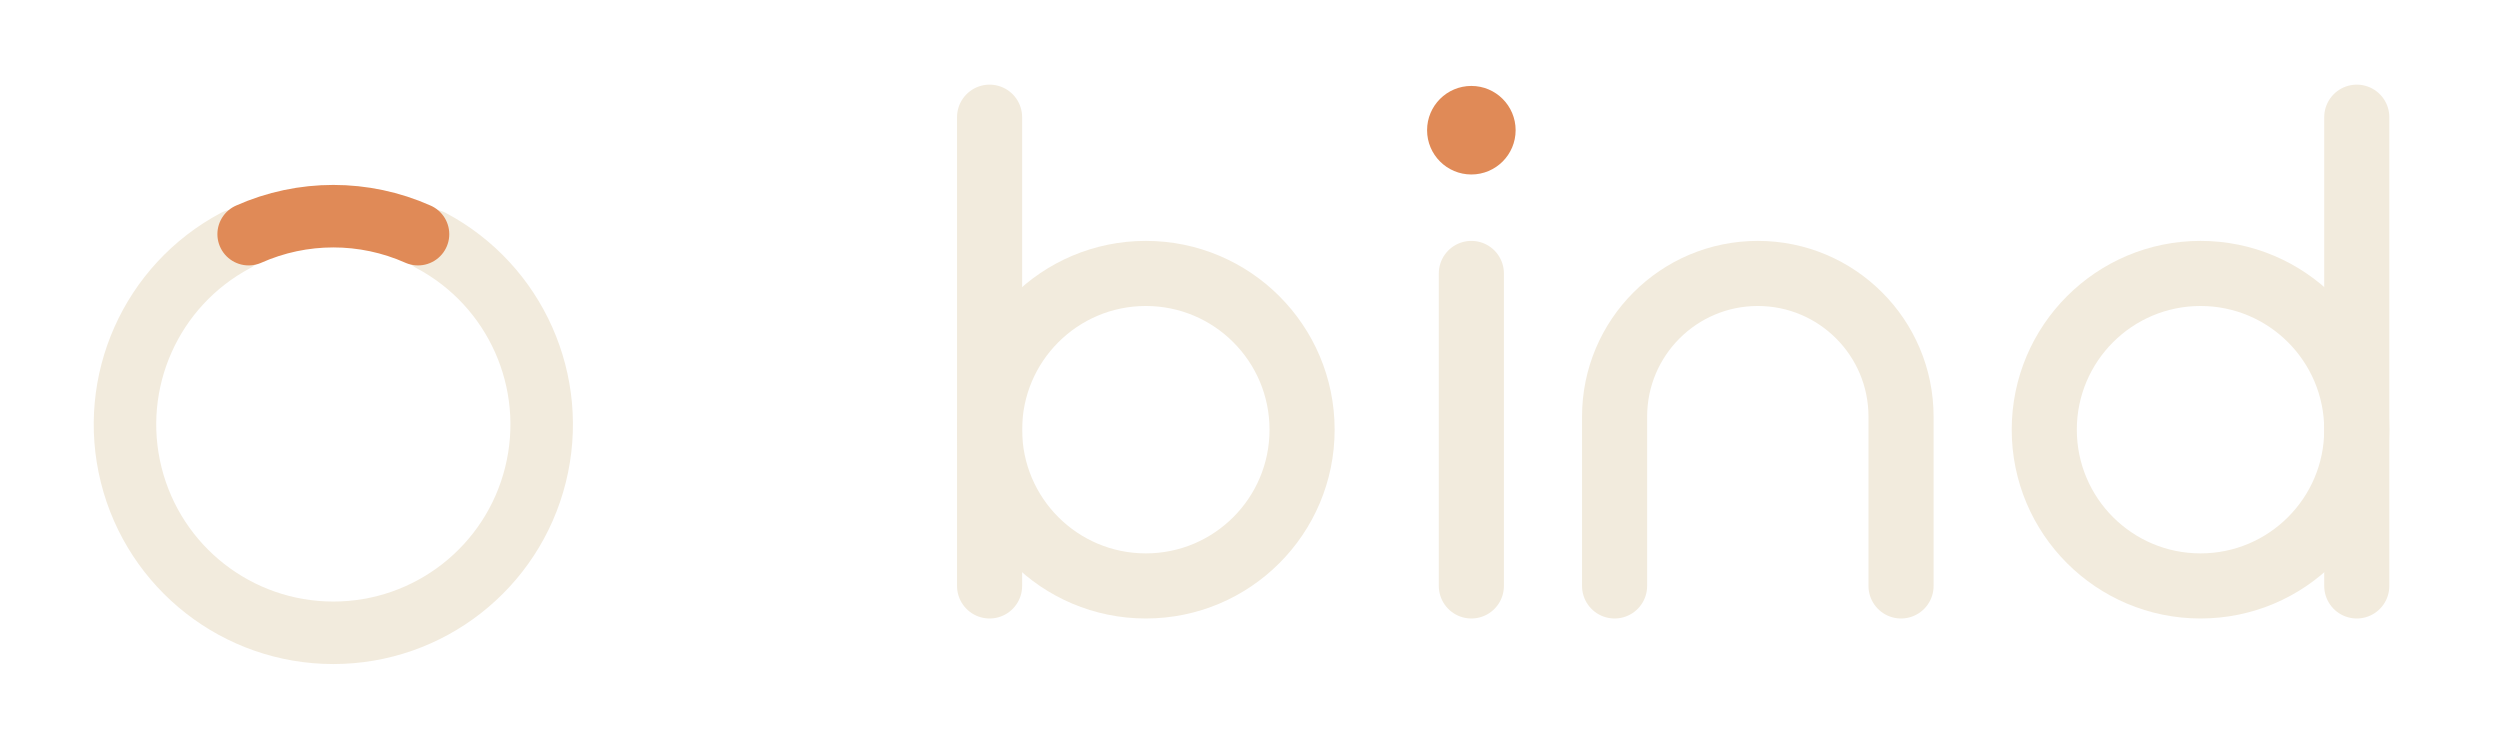
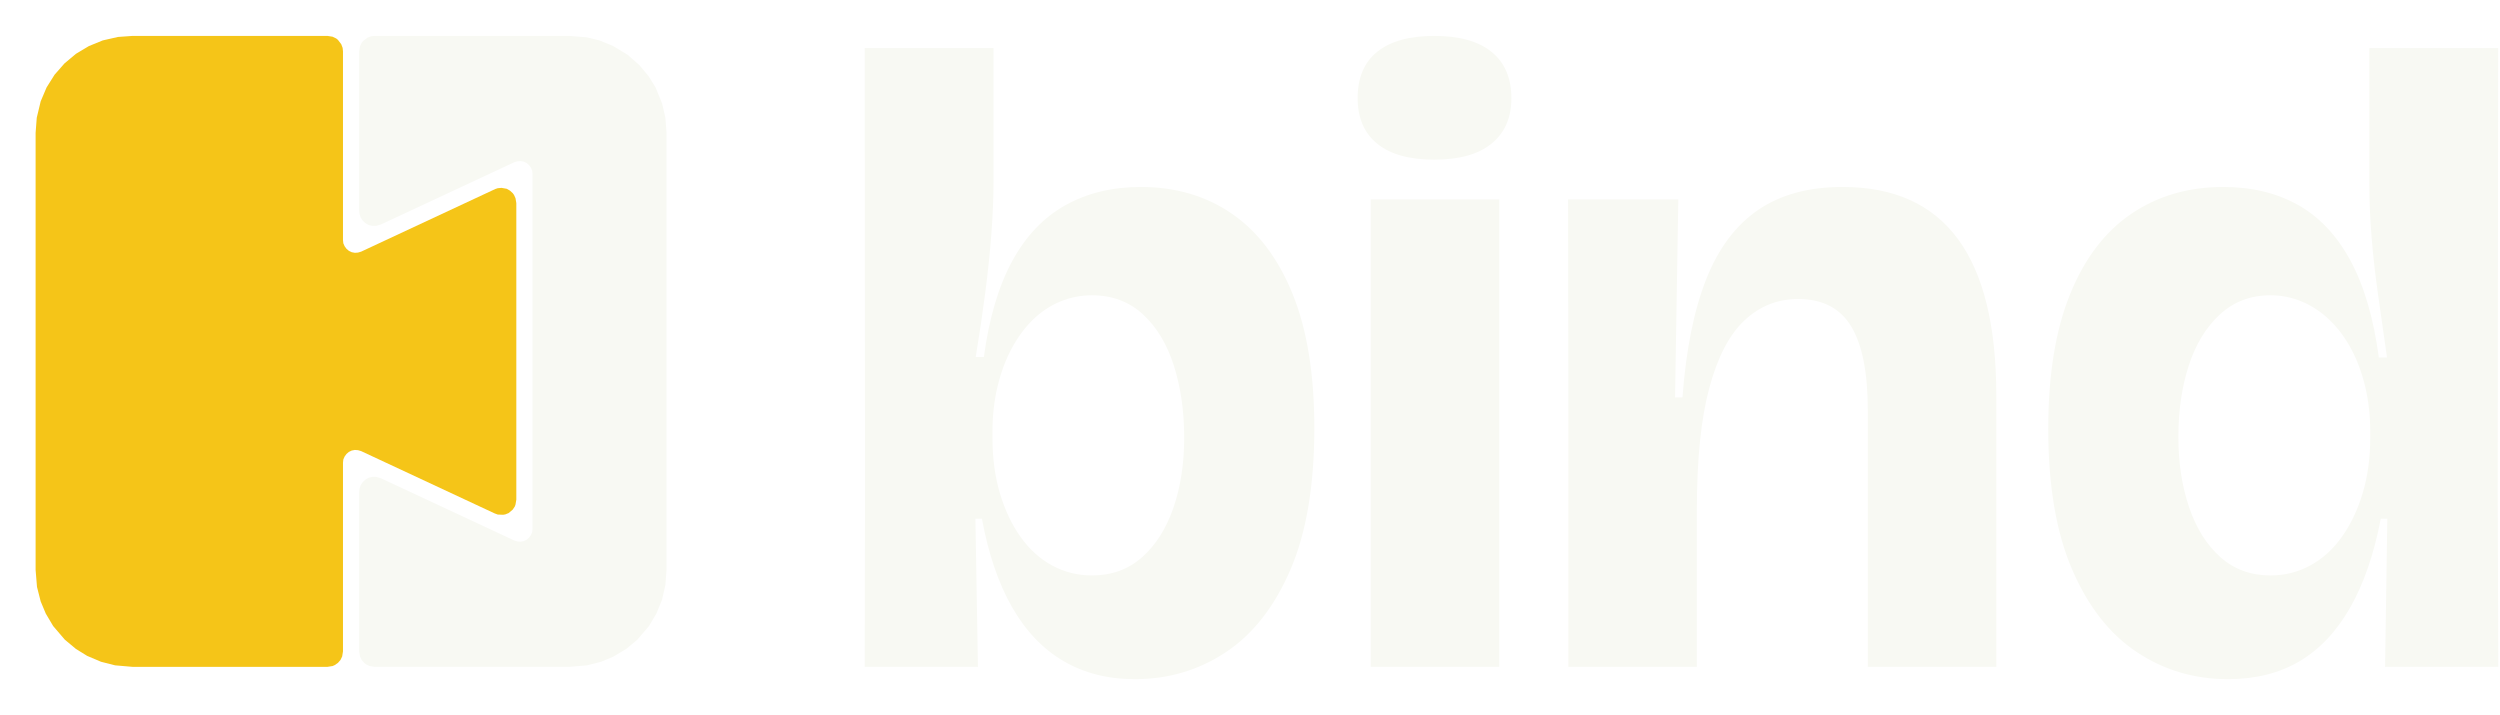
- <svg xmlns="http://www.w3.org/2000/svg" viewBox="0 0 192 58" role="img" aria-label="Bind">
-   <g transform="translate(0 7) scale(.8)">
-     <path class="ring" d="M41.39 14.34 A20 20 0 1 1 22.61 14.34" fill="none" stroke="#F2EBDD" stroke-width="6" stroke-linecap="round" pathLength="100" />
-     <path class="clasp" d="M23.87 13.73 A20 20 0 0 1 40.13 13.73" fill="none" stroke="#E08A57" stroke-width="6" stroke-linecap="round" />
+ <svg xmlns="http://www.w3.org/2000/svg" viewBox="-40 -749 2808 802" role="img" aria-label="Bind">
+   <g transform="translate(-61.01 -769.67) scale(12.9793)">
+     <path class="pr" d="M46.13 15.63 L46.40 15.55 L46.67 15.53 L46.94 15.58 L47.19 15.70 L47.40 15.88 L47.56 16.10 L47.67 16.35 L47.70 16.63 L47.70 47.37 L47.67 47.65 L47.56 47.90 L47.40 48.12 L47.19 48.30 L46.94 48.42 L46.67 48.47 L46.40 48.45 L46.13 48.37 L34.58 42.98 L34.17 42.86 L33.85 42.86 L33.53 42.93 L33.25 43.09 L33.01 43.31 L32.83 43.58 L32.73 43.89 L32.70 44.17 L32.70 57.96 L32.77 58.40 L32.92 58.71 L33.14 58.96 L33.29 59.08 L33.60 59.23 L34.04 59.30 L50.91 59.30 L52.42 59.17 L53.64 58.86 L54.69 58.42 L55.81 57.75 L56.77 56.95 L57.78 55.77 L58.42 54.69 L58.91 53.49 L59.20 52.22 L59.30 50.91 L59.30 13.09 L59.20 11.78 L58.92 10.56 L58.35 9.16 L57.75 8.19 L56.95 7.23 L55.94 6.34 L54.65 5.56 L53.49 5.09 L52.38 4.82 L50.91 4.70 L34.04 4.70 L33.74 4.73 L33.42 4.85 L33.04 5.14 L32.92 5.29 L32.77 5.60 L32.70 6.04 L32.70 19.83 L32.73 20.11 L32.83 20.42 L33.01 20.69 L33.25 20.91 L33.53 21.07 L33.85 21.14 L34.17 21.14 L34.58 21.02 Z" fill="#F8F9F3" />
+     <path class="pl" d="M11.83 4.79 L10.51 5.09 L9.31 5.58 L8.19 6.25 L7.20 7.08 L6.34 8.06 L5.65 9.16 L5.14 10.36 L4.80 11.78 L4.70 13.09 L4.70 50.91 L4.82 52.38 L5.14 53.64 L5.58 54.69 L6.22 55.77 L7.23 56.95 L8.19 57.75 L9.16 58.35 L10.36 58.86 L11.58 59.17 L13.09 59.30 L29.96 59.30 L30.40 59.23 L30.58 59.15 L30.86 58.96 L31.08 58.71 L31.23 58.40 L31.30 57.96 L31.30 41.63 L31.33 41.35 L31.44 41.10 L31.60 40.88 L31.81 40.70 L32.06 40.58 L32.33 40.53 L32.60 40.55 L32.87 40.63 L44.42 46.02 L44.69 46.12 L45.15 46.14 L45.34 46.11 L45.64 45.99 L45.99 45.69 L46.17 45.42 L46.23 45.25 L46.30 44.83 L46.30 19.17 L46.23 18.75 L46.10 18.46 L45.99 18.31 L45.75 18.09 L45.47 17.93 L45.02 17.85 L44.69 17.88 L44.48 17.95 L32.87 23.37 L32.60 23.45 L32.33 23.47 L32.06 23.42 L31.81 23.30 L31.60 23.12 L31.44 22.90 L31.33 22.65 L31.30 22.37 L31.30 6.04 L31.27 5.74 L31.15 5.42 L30.86 5.04 L30.71 4.92 L30.40 4.77 L29.96 4.70 L13.09 4.70 Z" fill="#F5C518" />
  </g>
-   <g transform="translate(66 -1)">
-     <g fill="none" stroke="#F2EBDD" stroke-width="5" stroke-linecap="round" stroke-linejoin="round">
-       <path d="M10 10V46" />
-       <circle cx="22" cy="34" r="12" />
-       <path d="M47 22V46" />
-       <path d="M58 46V33A11 11 0 0 1 80 33V46" />
-       <circle cx="103" cy="34" r="12" />
-       <path d="M115 10V46" />
+   <g transform="translate(892.92 0)">
+     <g fill="#F8F9F3">
+       <path class="l0" d="M341.832 13.833Q296.165 13.833 261.415 -6.583Q226.665 -27 203.748 -67.167Q180.832 -107.334 169.998 -166.334H162.665L165.499 0.0H38.334L38.667 -198.668L38.334 -694.999H182.998V-545.167Q182.998 -518.0 180.582 -486.25Q178.165 -454.5 173.665 -419.833Q169.165 -385.166 162.998 -347.999H172.165Q180.998 -413.499 203.998 -455.749Q226.998 -497.999 263.748 -518.499Q300.498 -539 348.332 -539Q407.165 -539 450.915 -508.833Q494.665 -478.666 518.999 -418.666Q543.332 -358.666 543.332 -268.166Q543.332 -171.5 516.499 -109.166Q489.665 -46.833 443.999 -16.5Q398.332 13.833 341.832 13.833ZM293.666 -102.665Q326.833 -102.665 349.917 -123.165Q373.001 -143.665 385.084 -178.749Q397.168 -213.833 397.168 -257.333Q397.168 -301.667 385.667 -338.001Q374.167 -374.334 350.917 -395.835Q327.667 -417.335 293.5 -417.335Q274.666 -417.335 257.582 -410.168Q240.498 -403.001 226.915 -389.584Q213.332 -376.167 203.248 -357.333Q193.165 -338.499 187.498 -314.833Q181.832 -291.166 181.832 -264.333V-257Q181.832 -222.667 190.332 -194.417Q198.832 -166.166 213.748 -145.416Q228.665 -124.666 249.165 -113.665Q269.666 -102.665 293.666 -102.665Z" />
+       <path class="l1" d="M606.667 0.0V-525H750.998V0.0ZM677.999 -569.667Q636.166 -569.667 614.083 -587.5Q592 -605.333 592 -638.871Q592 -673.315 614.171 -690.99Q636.341 -708.665 677.968 -708.665Q720.499 -708.665 742.582 -690.582Q764.665 -672.499 764.665 -638.666Q764.665 -605.982 742.547 -587.825Q720.429 -569.667 677.999 -569.667Z" />
+       <path class="l2" d="M828.667 0.0V-285.498L828.334 -525H952.165L948.498 -302.665H956.832Q962.832 -382.999 983.415 -435.166Q1003.998 -487.333 1041.749 -513.166Q1079.499 -539 1136.665 -539Q1223.165 -539 1266.249 -480.499Q1309.332 -421.999 1309.332 -304.499V0.0H1165.001V-287.999Q1165.001 -351.334 1146.417 -382.251Q1127.834 -413.168 1086.666 -413.168Q1052.166 -413.168 1026.582 -389.251Q1000.998 -365.334 986.998 -313.417Q972.998 -261.499 972.998 -176.332V0.0Z" />
+       <path class="l3" d="M1569.5 13.833Q1513 13.833 1467.25 -16.5Q1421.5 -46.833 1394.584 -109.166Q1367.667 -171.5 1367.667 -267.333Q1367.667 -357.833 1392.084 -418.25Q1416.5 -478.666 1460.917 -508.833Q1505.334 -539 1564.334 -539Q1612.001 -539 1648.001 -518.916Q1684.001 -498.833 1707.001 -456.499Q1730.001 -414.166 1739.001 -347.499H1748.168Q1742.834 -384.833 1738.001 -418.916Q1733.168 -453 1730.751 -483.833Q1728.334 -514.666 1728.334 -541.333V-694.999H1872.999L1872.499 -196.335L1873.165 0.0H1746L1748.501 -166.334H1741.167Q1729.667 -106.667 1706.751 -66.5Q1683.834 -26.333 1649.834 -6.25Q1615.834 13.833 1569.5 13.833ZM1617.166 -102.665Q1641.333 -102.665 1661.917 -113.832Q1682.501 -124.999 1697.417 -145.916Q1712.334 -166.833 1720.834 -195.083Q1729.334 -223.333 1729.334 -257.333V-264.5Q1729.334 -291.166 1723.667 -314.749Q1718.001 -338.333 1707.918 -357.083Q1697.834 -375.833 1683.917 -389.334Q1670.001 -402.834 1653 -410.084Q1636.0 -417.335 1617.166 -417.335Q1583.832 -417.335 1560.499 -395.835Q1537.165 -374.334 1525.498 -338.418Q1513.831 -302.501 1513.831 -258.167Q1513.831 -214.666 1525.915 -179.166Q1537.998 -143.665 1561.082 -123.165Q1584.166 -102.665 1617.166 -102.665Z" />
    </g>
-     <circle cx="47" cy="11" r="3.4" fill="#E08A57" />
  </g>
</svg>
